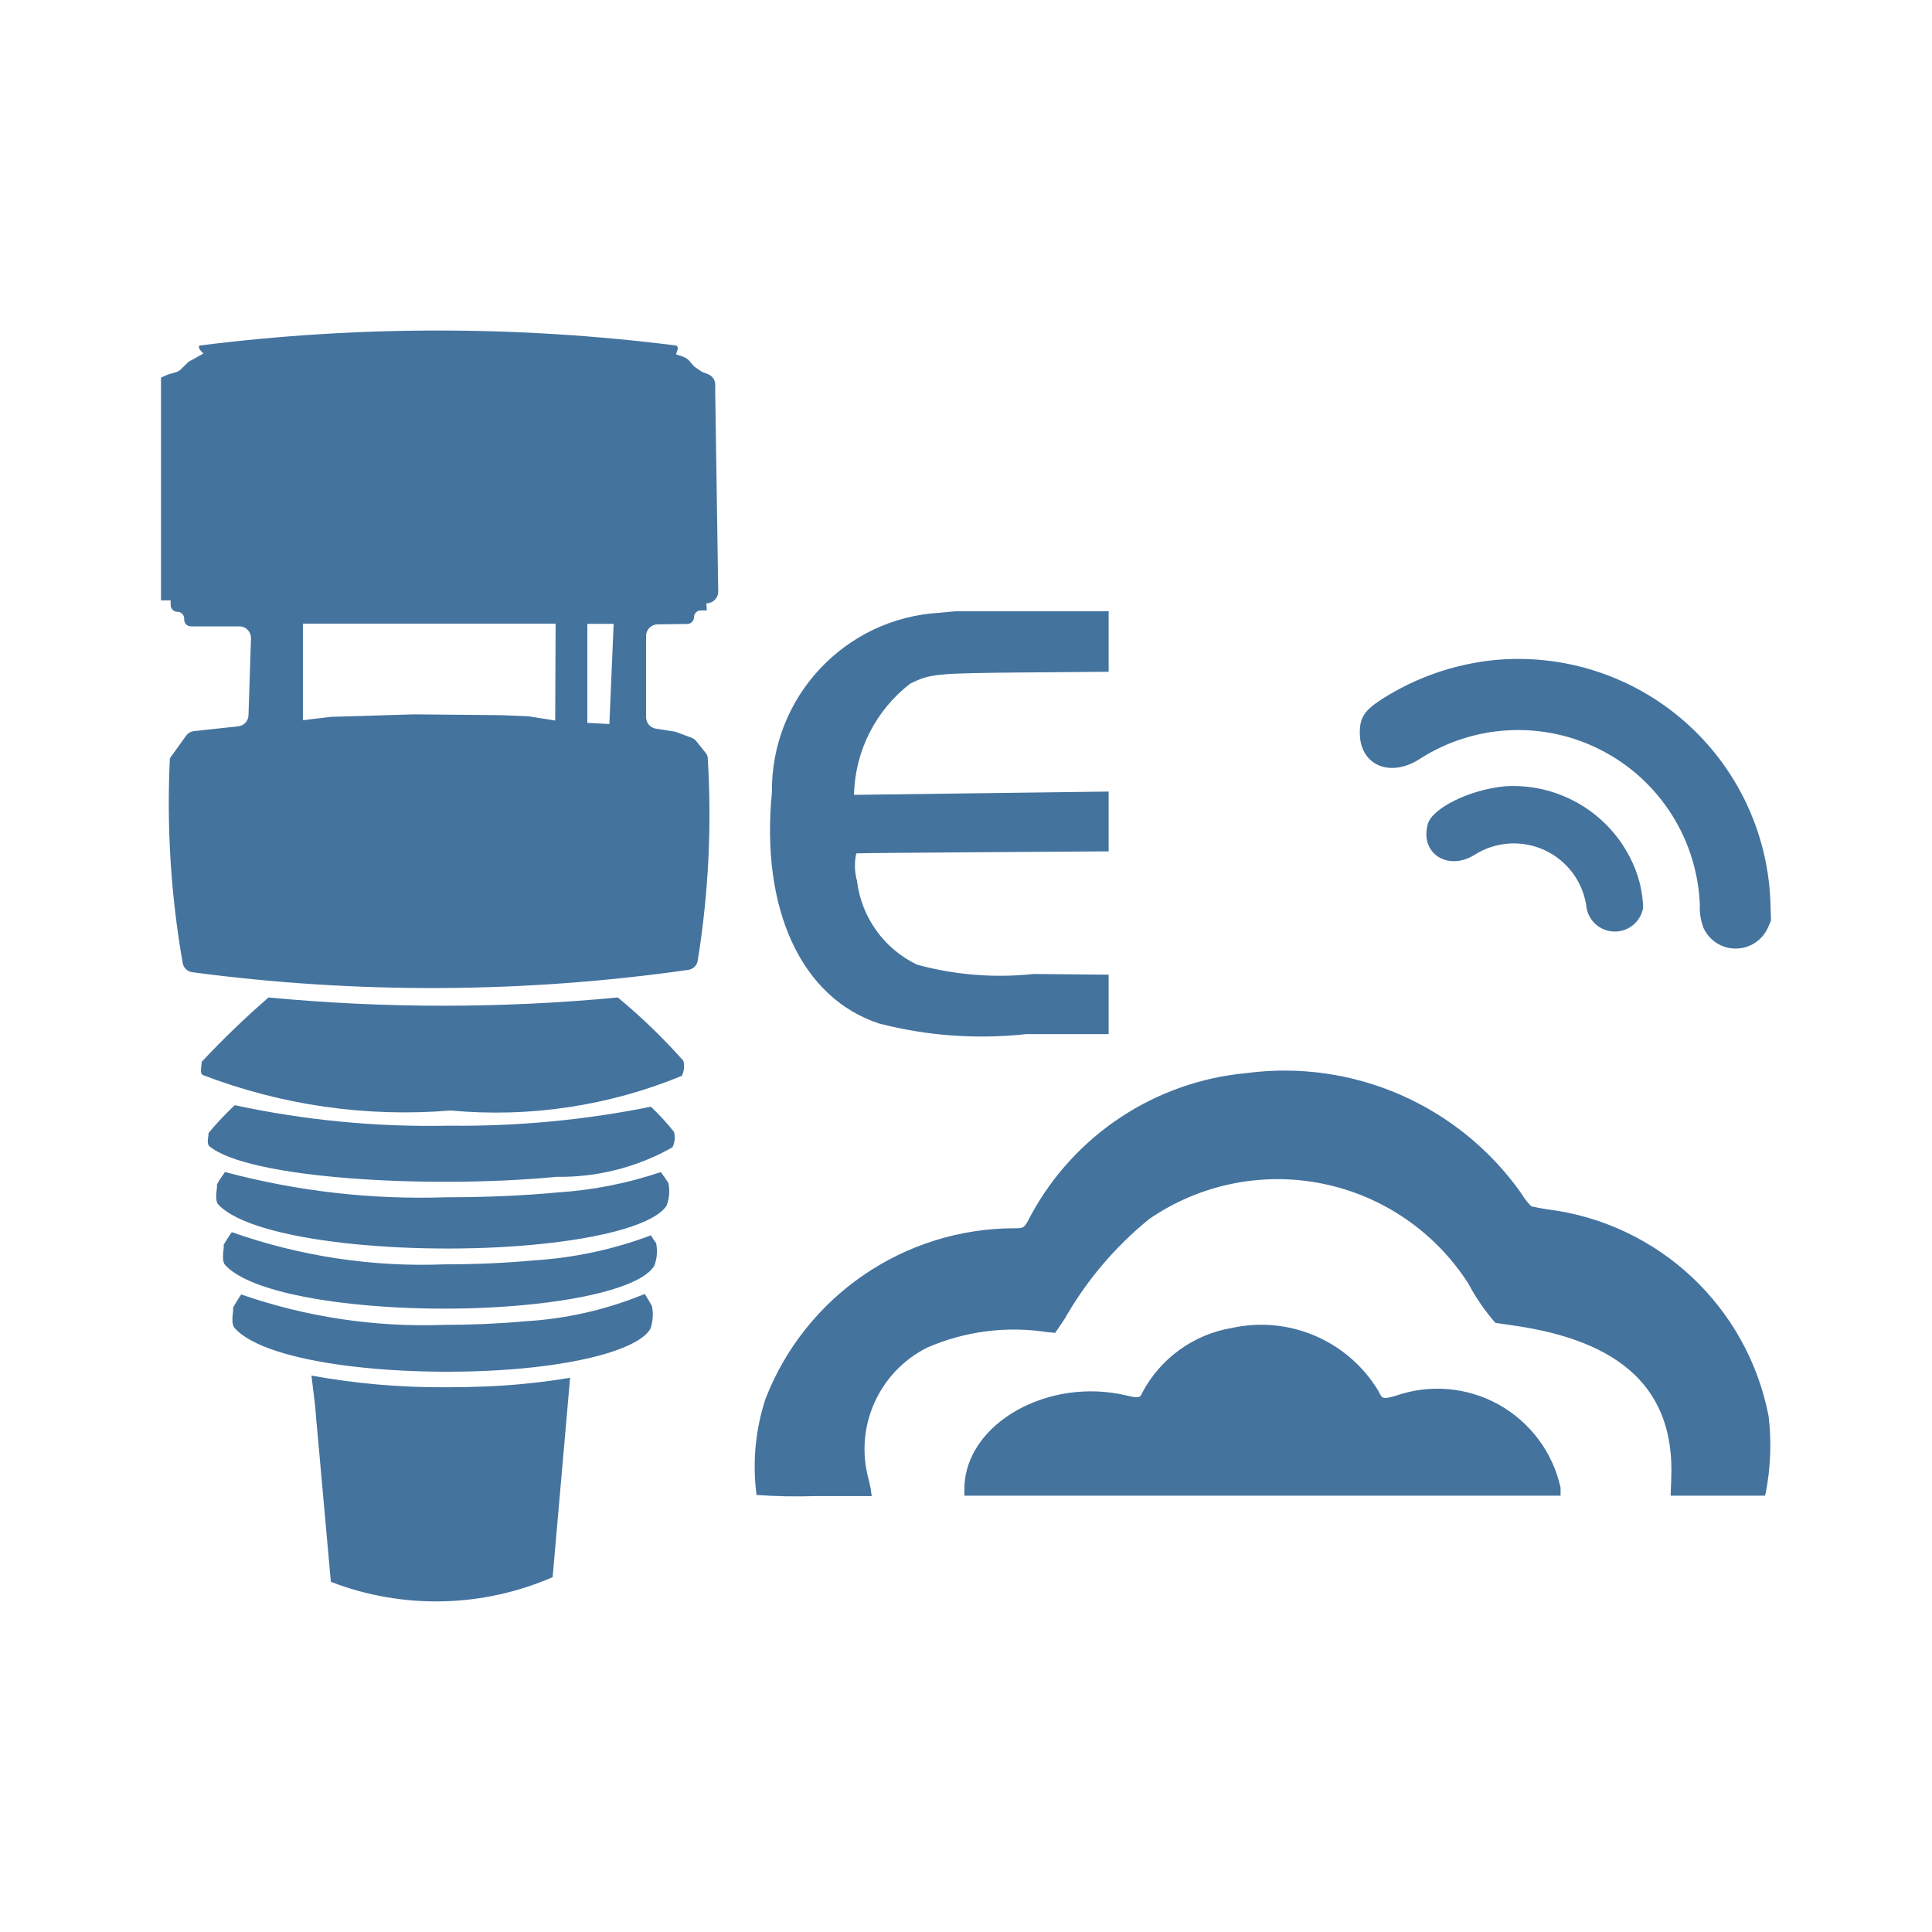
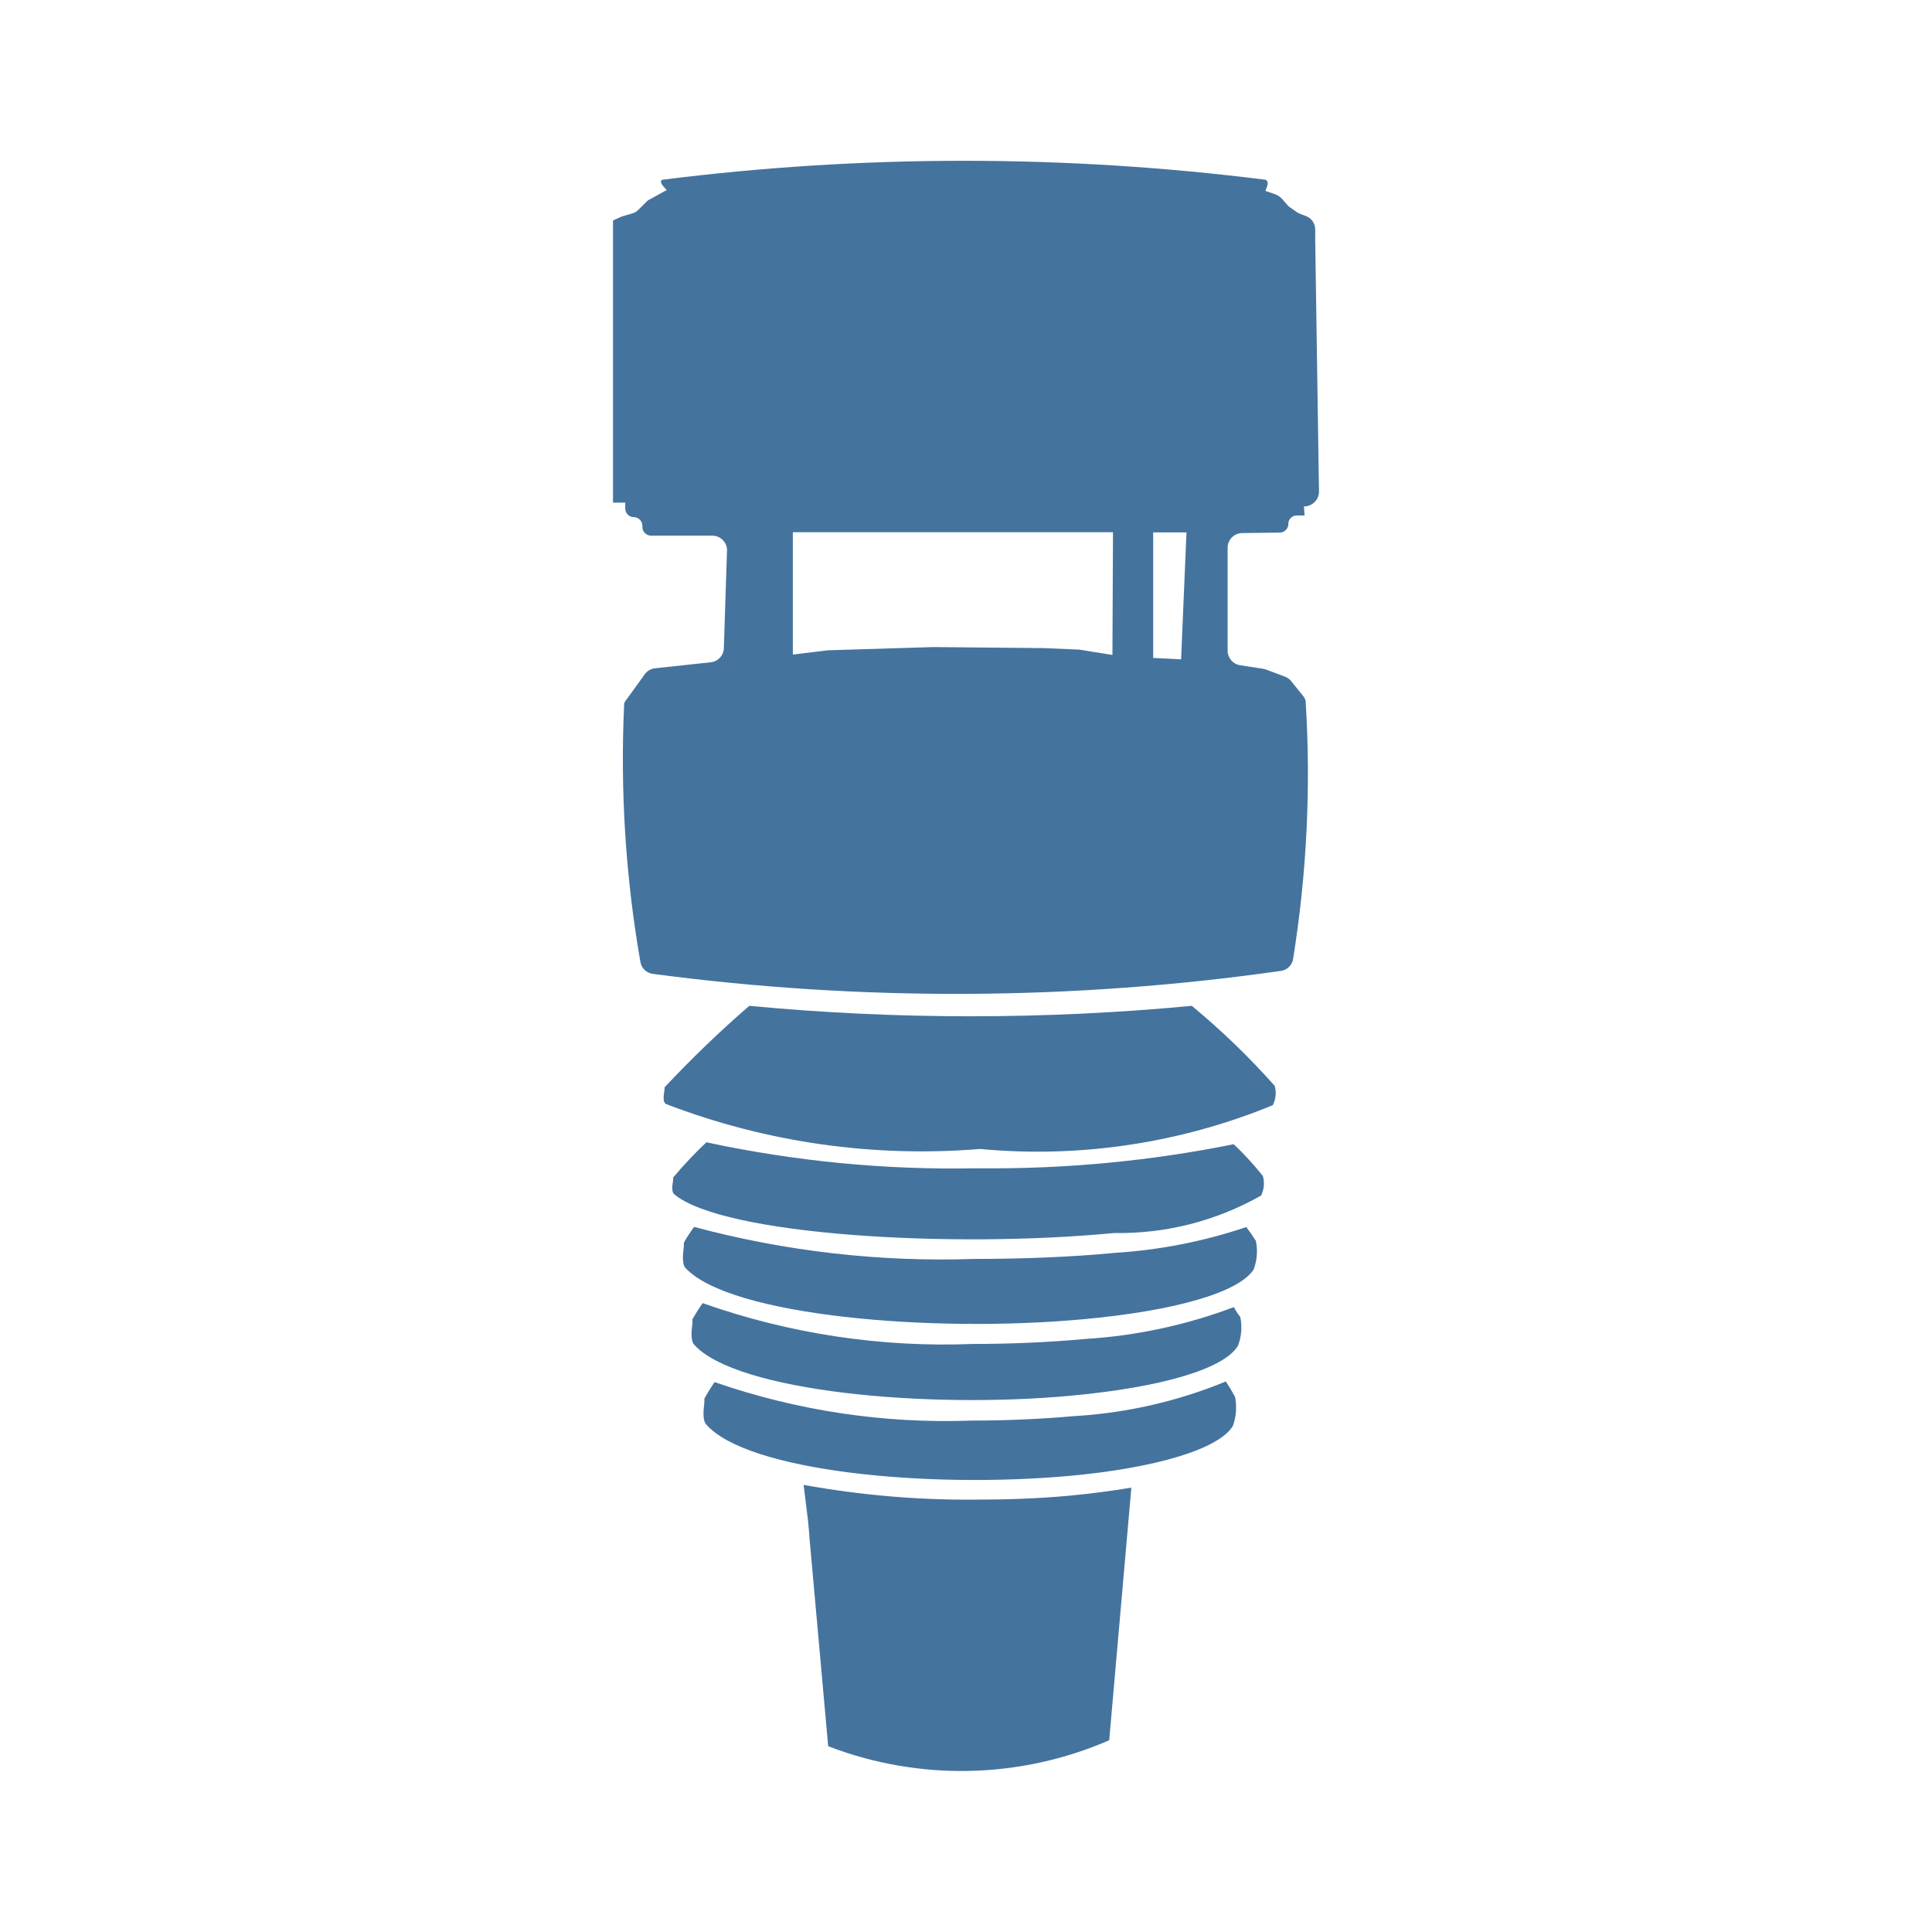
<svg xmlns="http://www.w3.org/2000/svg" viewBox="0 0 24 24">
-   <path fill="#44739e" d="M19.223 15.023a3 3 0 0 1-.2-.037.8.8 0 0 1-.126-.163 3.6 3.6 0 0 0-3.419-1.492 3.4 3.4 0 0 0-2.67 1.762c-.084.165-.085.165-.207.165a3.32 3.32 0 0 0-3.092 2.12 2.7 2.7 0 0 0-.111 1.193 7 7 0 0 0 .72.014h.711l-.008-.052c0-.029-.018-.1-.03-.154a1.41 1.41 0 0 1 .732-1.641 2.7 2.7 0 0 1 1.485-.19l.1.009.116-.171a4.4 4.4 0 0 1 1.052-1.243 2.814 2.814 0 0 1 3.963.8 2.6 2.6 0 0 0 .337.49l.199.029c1.383.191 2.029.809 1.986 1.899l-.008.219h1.17l.011-.031a3.1 3.1 0 0 0 .037-.953 3.2 3.2 0 0 0-2.748-2.573m-1.891 2.318c-.159.041-.157.042-.212-.067a1.7 1.7 0 0 0-1.821-.777 1.55 1.55 0 0 0-1.107.799c-.029.071-.049.075-.195.04-.972-.233-1.993.342-2.017 1.135v.109h7.406v-.1a1.567 1.567 0 0 0-2.054-1.139m1.369-7.574c-.437.039-.91.27-.965.472-.1.364.253.59.588.376a.91.91 0 0 1 1.38.626.357.357 0 0 0 .708.034 1.45 1.45 0 0 0-.165-.626 1.63 1.63 0 0 0-1.546-.882m-1.066-.338a2.259 2.259 0 0 1 3.481 1.813.7.7 0 0 0 .046.286.439.439 0 0 0 .8-.005l.038-.086-.008-.251A3.134 3.134 0 0 0 18.558 8.2a3.2 3.2 0 0 0-1.395.487c-.215.14-.271.226-.271.417 0 .4.372.563.743.325m-6.709 3.287a5.1 5.1 0 0 0 1.823.13h1.023v-.738l-.933-.009a3.9 3.9 0 0 1-1.448-.116 1.33 1.33 0 0 1-.745-1.041.7.7 0 0 1-.009-.341c.009-.006 3.135-.025 3.135-.025v-.743l-3.163.041a1.79 1.79 0 0 1 .7-1.383c.254-.123.312-.128 1.468-.138l.995-.008v-.752h-1.899l-.2.019a2.21 2.21 0 0 0-2.084 2.23c-.143 1.458.369 2.56 1.337 2.874M8.922 7.351l-.037-2.469v-.1a.14.14 0 0 0-.093-.135l-.056-.021-.027-.014-.072-.05a.1.1 0 0 1-.028-.025l-.049-.058a.2.2 0 0 0-.062-.043l-.1-.034c0-.016.047-.09 0-.11a23.6 23.6 0 0 0-5.915 0c-.04.02.026.082.044.1l-.168.093a.1.1 0 0 0-.032.024l-.078.077a.14.14 0 0 1-.062.037l-.1.029L2 4.691v2.767h.12v.058a.084.084 0 0 0 .084.084.085.085 0 0 1 .084.081V7.7a.084.084 0 0 0 .085.081h.6a.145.145 0 0 1 .145.15l-.031.953a.143.143 0 0 1-.129.139l-.548.059a.14.14 0 0 0-.1.06l-.167.232a.2.2 0 0 0-.033.05 11.5 11.5 0 0 0 .158 2.531.14.14 0 0 0 .119.122 22.6 22.6 0 0 0 6.172-.03.14.14 0 0 0 .11-.124 11.4 11.4 0 0 0 .122-2.521.14.14 0 0 0-.027-.052l-.114-.142a.14.14 0 0 0-.063-.045l-.185-.069-.028-.007-.225-.035a.144.144 0 0 1-.123-.143V7.9a.144.144 0 0 1 .143-.144l.369-.005a.084.084 0 0 0 .083-.08v-.008a.084.084 0 0 1 .088-.08h.072l-.007-.088a.146.146 0 0 0 .148-.144m-2.025 1.6-.325-.052-.347-.015-1.081-.01-1.034.031-.347.042v-1.2h3.139Zm.673.043-.274-.014V7.75h.327Zm.105 3.397a23 23 0 0 1-4.339 0 11 11 0 0 0-.831.8v.022c-.01.063-.017.117.011.14a7 7 0 0 0 3.083.442 6.06 6.06 0 0 0 2.87-.43.26.26 0 0 0 .019-.189 7.4 7.4 0 0 0-.813-.785m.411 1.357a12 12 0 0 1-2.49.236h-.037a11.5 11.5 0 0 1-2.643-.255 4 4 0 0 0-.326.346v.023c-.01.061-.017.117.011.141.479.4 2.713.533 4.313.38a2.83 2.83 0 0 0 1.44-.367.27.27 0 0 0 .018-.192 3 3 0 0 0-.286-.312m.123.812a5 5 0 0 1-1.283.253c-.41.039-.891.06-1.385.06a9.4 9.4 0 0 1-2.746-.314c-.043.06-.08.114-.1.156v.038c-.009.067-.022.168.017.21.436.467 2.41.639 3.908.5.9-.083 1.52-.265 1.661-.487a.5.5 0 0 0 .022-.28 2 2 0 0 0-.094-.136m-.121.785a5 5 0 0 1-1.457.312c-.352.033-.725.049-1.1.049a7.1 7.1 0 0 1-2.652-.4 2 2 0 0 0-.1.157v.038c-.008.064-.021.169.017.212.411.459 2.28.633 3.699.5.885-.081 1.5-.264 1.633-.49a.5.5 0 0 0 .022-.282.5.5 0 0 1-.062-.096m-.079.729a4.6 4.6 0 0 1-1.494.34c-.319.029-.657.044-1 .044a6.9 6.9 0 0 1-2.519-.378 2 2 0 0 0-.1.163v.039c-.008.064-.021.17.017.213.4.459 2.158.63 3.552.506.862-.078 1.48-.266 1.613-.492a.53.53 0 0 0 .021-.284 2 2 0 0 0-.09-.151M5.55 17.233a9 9 0 0 1-1.681-.145l.044.361.011.125c0 .018.006.084.014.16l.172 1.916a3.63 3.63 0 0 0 2.755-.058l.217-2.477a8 8 0 0 1-.6.078c-.303.029-.617.04-.932.04" />
+   <path fill="#44739e" d="M16.385,6.109l-0.047,-3.128l0,-0.127c0.002,-0.076 -0.046,-0.146 -0.118,-0.171l-0.071,-0.027l-0.034,-0.017l-0.091,-0.064c-0.014,-0.008 -0.026,-0.019 -0.035,-0.032l-0.063,-0.073c-0.022,-0.023 -0.049,-0.041 -0.078,-0.054l-0.127,-0.044c0,-0.02 0.06,-0.114 0,-0.139c-2.488,-0.314 -5.006,-0.314 -7.494,0c-0.051,0.025 0.033,0.104 0.056,0.127l-0.213,0.118c-0.016,0.007 -0.029,0.017 -0.041,0.03l-0.099,0.098c-0.021,0.022 -0.048,0.038 -0.078,0.046l-0.127,0.037l-0.11,0.05l-0,3.505l0.152,0l-0,0.074c-0,0.058 0.048,0.106 0.106,0.106c0.057,0.001 0.104,0.046 0.107,0.103l-0,0.024c0.002,0.057 0.05,0.103 0.107,0.103c0,-0 0.761,-0 0.761,-0c0.101,-0 0.184,0.083 0.184,0.183c-0,0.002 -0.001,0.005 -0.001,0.007l-0.039,1.207c-0.002,0.091 -0.073,0.167 -0.163,0.176l-0.695,0.075c-0.051,0.006 -0.097,0.034 -0.126,0.076l-0.212,0.294c-0.017,0.019 -0.031,0.04 -0.042,0.063c-0.051,1.073 0.016,2.149 0.2,3.207c0.01,0.08 0.072,0.143 0.151,0.155c2.596,0.345 5.228,0.332 7.82,-0.038c0.076,-0.017 0.132,-0.08 0.14,-0.157c0.169,-1.056 0.221,-2.127 0.154,-3.195c-0.006,-0.024 -0.018,-0.046 -0.034,-0.065l-0.145,-0.18c-0.02,-0.026 -0.048,-0.046 -0.079,-0.057l-0.235,-0.088l-0.035,-0.009l-0.285,-0.044c-0.09,-0.013 -0.156,-0.091 -0.156,-0.181l-0,-1.279c-0,-0.099 0.081,-0.181 0.181,-0.182l0.468,-0.006c0.056,-0.001 0.102,-0.046 0.105,-0.102l-0,-0.01c0.002,-0.056 0.05,-0.101 0.106,-0.101c0.002,-0 0.004,-0 0.005,-0l0.091,-0l-0.008,-0.112c0,0 0.001,0 0.002,0c0.101,0 0.184,-0.082 0.185,-0.182m-2.566,2.027l-0.411,-0.066l-0.44,-0.019l-1.37,-0.013l-1.31,0.04l-0.439,0.053l-0,-1.52l3.977,-0l-0.007,1.525Zm0.853,0.055l-0.347,-0.018l-0,-1.559l0.414,0l-0.067,1.577Zm0.133,4.304c-1.828,0.173 -3.669,0.173 -5.497,-0c-0.369,0.319 -0.72,0.657 -1.053,1.013l-0,0.028c-0.013,0.08 -0.022,0.148 0.014,0.177c1.243,0.478 2.578,0.669 3.906,0.56c1.238,0.116 2.486,-0.071 3.636,-0.544c0.038,-0.074 0.047,-0.16 0.024,-0.24c-0.317,-0.357 -0.662,-0.69 -1.03,-0.994m0.521,1.719c-1.038,0.209 -2.096,0.309 -3.155,0.299l-0.047,-0c-1.125,0.022 -2.249,-0.087 -3.349,-0.323c-0.146,0.138 -0.284,0.284 -0.413,0.438l0,0.029c-0.012,0.078 -0.021,0.149 0.014,0.179c0.607,0.507 3.438,0.675 5.465,0.481c0.639,0.011 1.269,-0.15 1.824,-0.465c0.038,-0.075 0.046,-0.162 0.023,-0.243c-0.111,-0.14 -0.232,-0.272 -0.362,-0.395m0.156,1.029c-0.526,0.177 -1.072,0.285 -1.626,0.32c-0.519,0.05 -1.129,0.076 -1.755,0.076c-1.173,0.04 -2.345,-0.094 -3.479,-0.398c-0.054,0.076 -0.101,0.145 -0.127,0.198l0,0.048c-0.011,0.085 -0.027,0.213 0.022,0.266c0.552,0.592 3.053,0.81 4.951,0.634c1.141,-0.105 1.926,-0.336 2.105,-0.617c0.043,-0.113 0.053,-0.237 0.028,-0.355c-0.037,-0.059 -0.077,-0.117 -0.119,-0.172m-0.154,0.994c-0.592,0.224 -1.214,0.357 -1.846,0.396c-0.446,0.041 -0.918,0.062 -1.393,0.062c-1.142,0.046 -2.283,-0.126 -3.36,-0.507c-0.046,0.064 -0.088,0.131 -0.127,0.199l-0,0.048c-0.01,0.081 -0.027,0.214 0.021,0.269c0.521,0.581 2.889,0.802 4.687,0.633c1.121,-0.103 1.901,-0.334 2.069,-0.621c0.044,-0.114 0.053,-0.238 0.028,-0.357c-0.031,-0.037 -0.057,-0.078 -0.079,-0.122m-0.1,0.924c-0.602,0.248 -1.242,0.394 -1.893,0.431c-0.404,0.036 -0.832,0.055 -1.267,0.055c-1.084,0.04 -2.166,-0.122 -3.191,-0.478c-0.046,0.066 -0.088,0.135 -0.127,0.206l0,0.049c-0.01,0.082 -0.026,0.216 0.022,0.27c0.506,0.582 2.734,0.799 4.5,0.641c1.092,-0.098 1.875,-0.337 2.044,-0.623c0.041,-0.115 0.05,-0.24 0.026,-0.36c-0.035,-0.065 -0.073,-0.129 -0.114,-0.191m-3.115,1.468c-0.714,0.006 -1.427,-0.056 -2.13,-0.183l0.056,0.457l0.014,0.158c-0,0.023 0.007,0.107 0.017,0.203l0.218,2.428c1.128,0.435 2.383,0.408 3.491,-0.074l0.275,-3.138c-0.252,0.042 -0.506,0.075 -0.76,0.099c-0.384,0.036 -0.782,0.05 -1.181,0.05" />
</svg>
